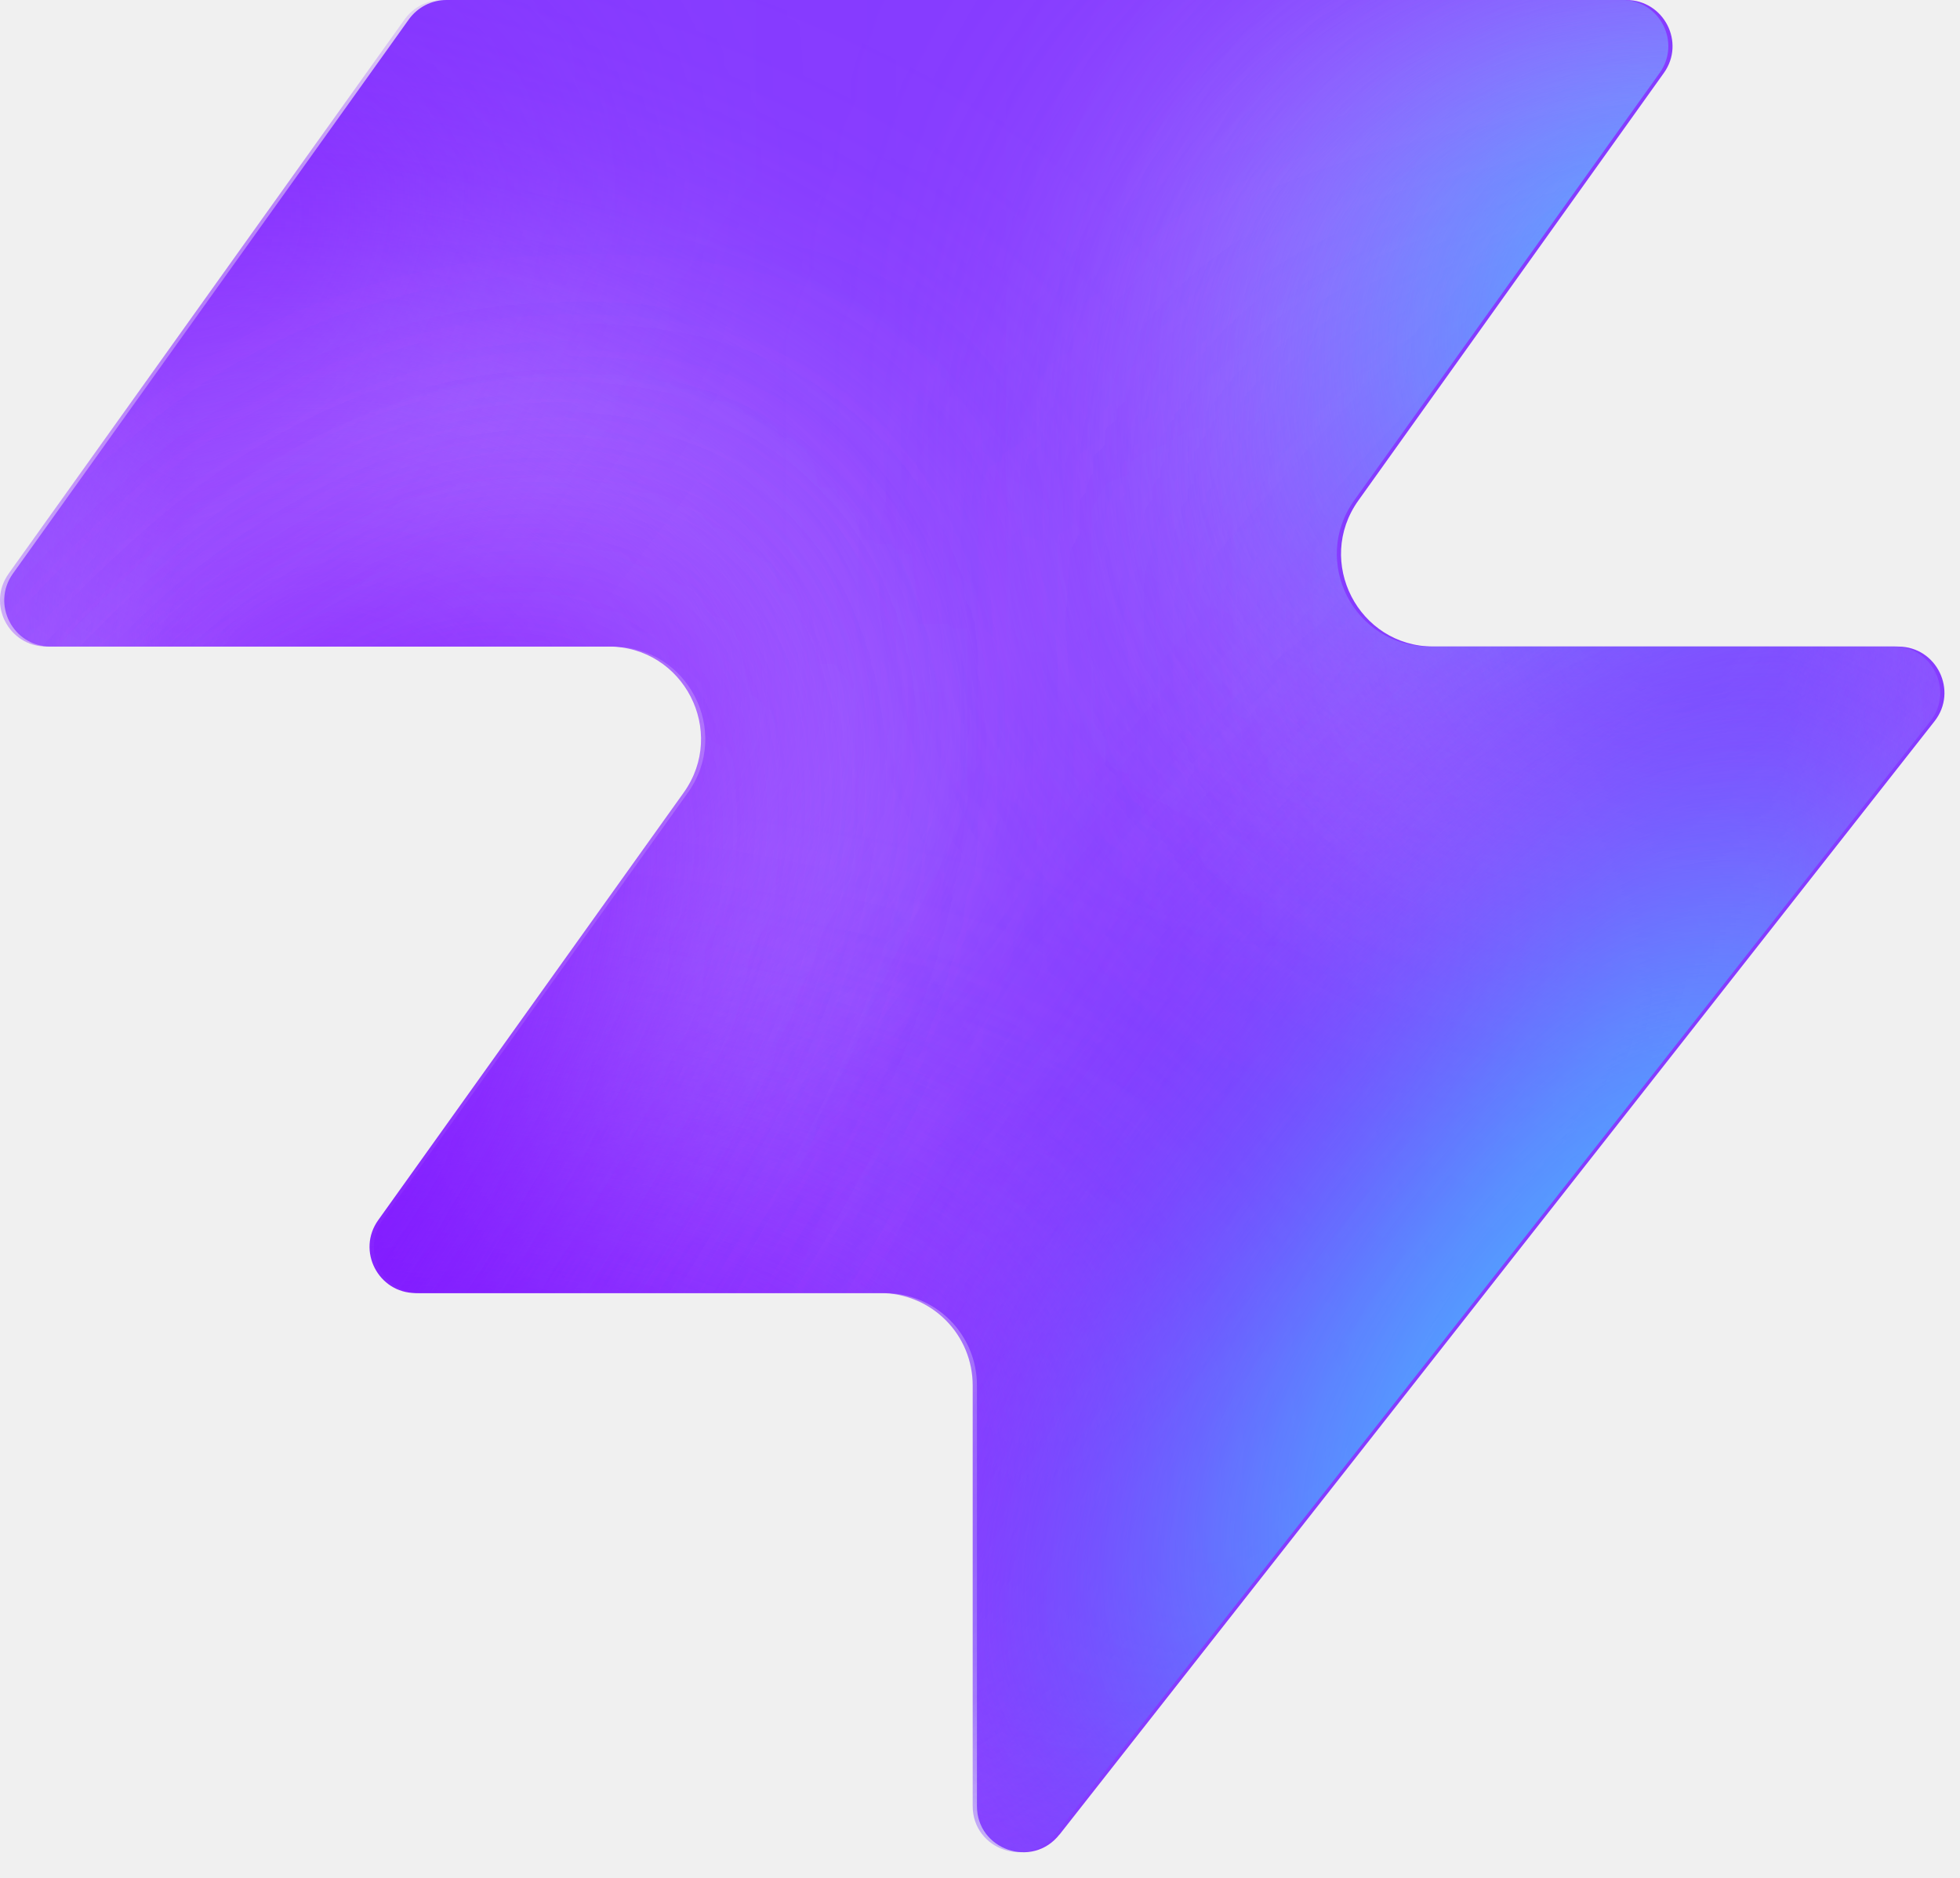
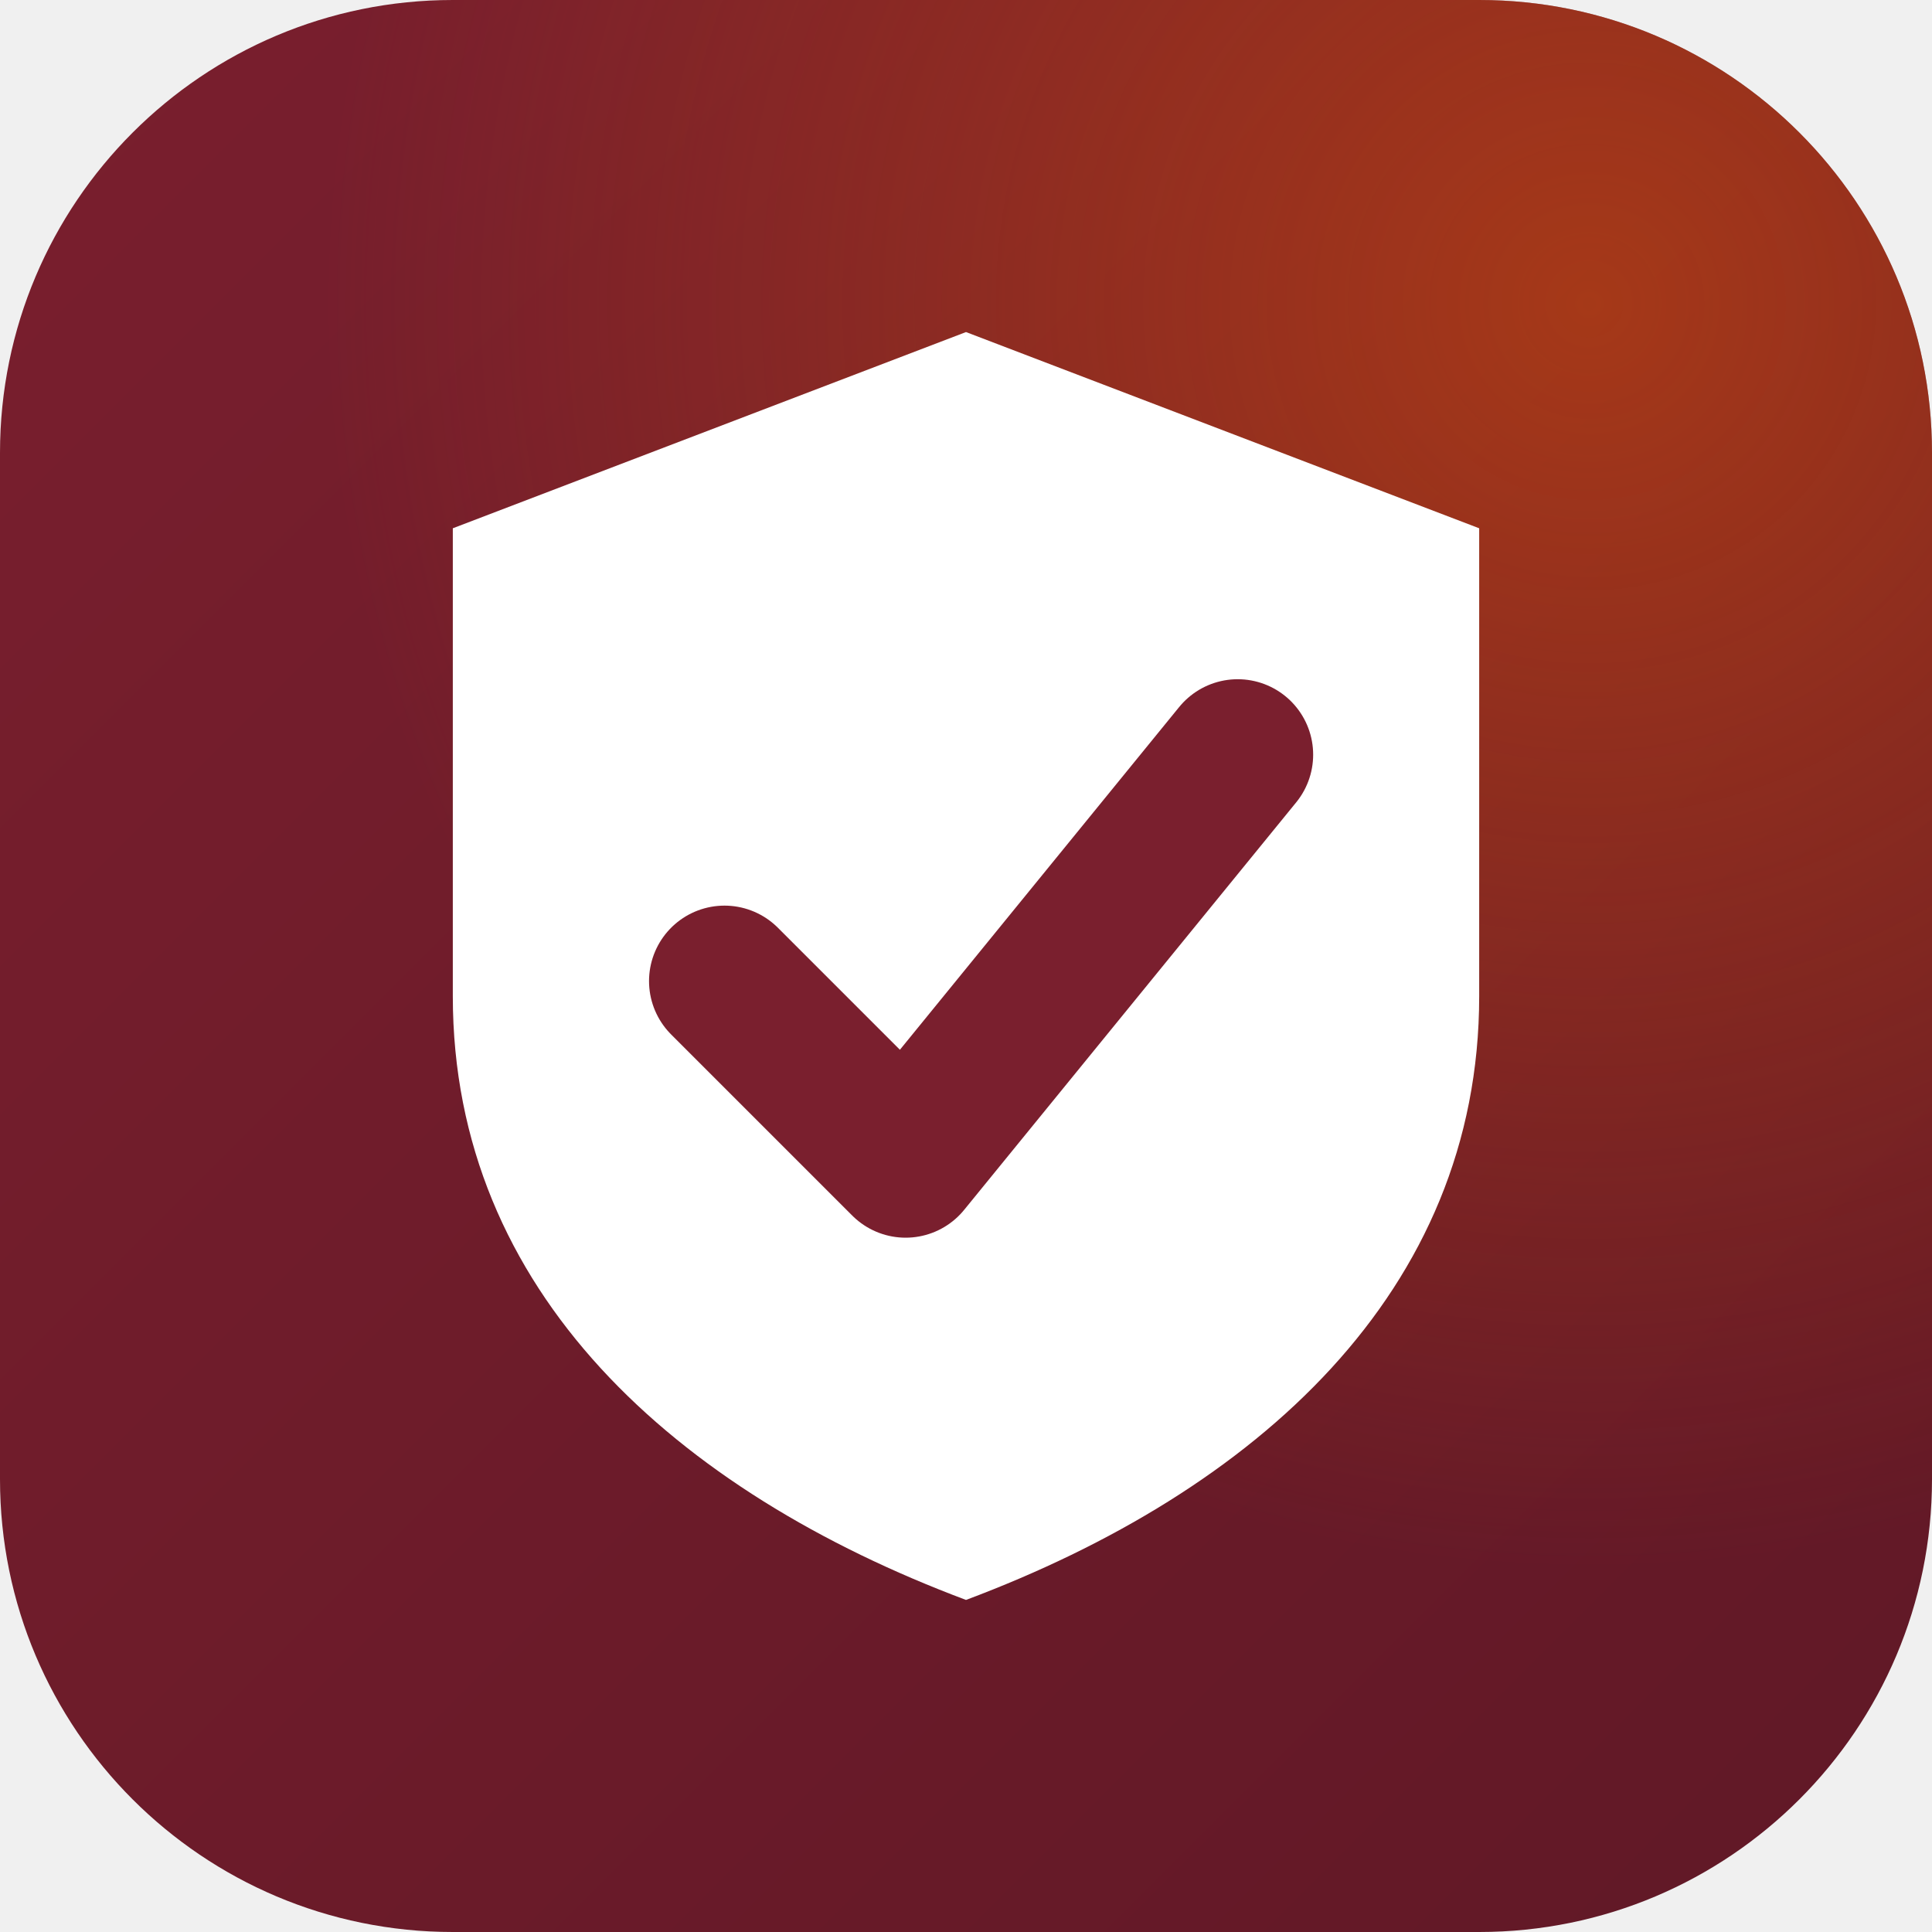
- <svg xmlns="http://www.w3.org/2000/svg" width="48" height="46" fill="none" viewBox="0 0 48 46">
-   <path fill="#863bff" d="M25.946 44.938c-.664.845-2.021.375-2.021-.698V33.937a2.26 2.26 0 0 0-2.262-2.262H10.287c-.92 0-1.456-1.04-.92-1.788l7.48-10.471c1.07-1.497 0-3.578-1.842-3.578H1.237c-.92 0-1.456-1.04-.92-1.788L10.013.474c.214-.297.556-.474.92-.474h28.894c.92 0 1.456 1.04.92 1.788l-7.48 10.471c-1.07 1.498 0 3.579 1.842 3.579h11.377c.943 0 1.473 1.088.89 1.83L25.947 44.94z" style="fill:#863bff;fill:color(display-p3 .525 .23 1);fill-opacity:1" />
-   <mask id="a" width="48" height="46" x="0" y="0" maskUnits="userSpaceOnUse" style="mask-type:alpha">
-     <path fill="#000" d="M25.842 44.938c-.664.844-2.021.375-2.021-.698V33.937a2.26 2.26 0 0 0-2.262-2.262H10.183c-.92 0-1.456-1.04-.92-1.788l7.48-10.471c1.07-1.498 0-3.579-1.842-3.579H1.133c-.92 0-1.456-1.04-.92-1.787L9.91.473c.214-.297.556-.474.92-.474h28.894c.92 0 1.456 1.04.92 1.788l-7.48 10.471c-1.07 1.498 0 3.578 1.842 3.578h11.377c.943 0 1.473 1.088.89 1.832L25.843 44.94z" style="fill:#000;fill-opacity:1" />
-   </mask>
-   <g mask="url(#a)">
-     <g filter="url(#b)">
-       <ellipse cx="5.508" cy="14.704" fill="#ede6ff" rx="5.508" ry="14.704" style="fill:#ede6ff;fill:color(display-p3 .927 .903 1);fill-opacity:1" transform="matrix(.00324 1 1 -.00324 -4.47 31.516)" />
-     </g>
-     <g filter="url(#c)">
-       <ellipse cx="10.399" cy="29.851" fill="#ede6ff" rx="10.399" ry="29.851" style="fill:#ede6ff;fill:color(display-p3 .927 .903 1);fill-opacity:1" transform="matrix(.00324 1 1 -.00324 -39.328 7.883)" />
-     </g>
-     <g filter="url(#d)">
-       <ellipse cx="5.508" cy="30.487" fill="#7e14ff" rx="5.508" ry="30.487" style="fill:#7e14ff;fill:color(display-p3 .492 .077 1);fill-opacity:1" transform="rotate(89.814 -25.913 -14.639)scale(1 -1)" />
-     </g>
-     <g filter="url(#e)">
-       <ellipse cx="5.508" cy="30.599" fill="#7e14ff" rx="5.508" ry="30.599" style="fill:#7e14ff;fill:color(display-p3 .492 .077 1);fill-opacity:1" transform="rotate(89.814 -32.644 -3.334)scale(1 -1)" />
-     </g>
-     <g filter="url(#f)">
-       <ellipse cx="5.508" cy="30.599" fill="#7e14ff" rx="5.508" ry="30.599" style="fill:#7e14ff;fill:color(display-p3 .492 .077 1);fill-opacity:1" transform="matrix(.00324 1 1 -.00324 -34.34 30.47)" />
-     </g>
-     <g filter="url(#g)">
-       <ellipse cx="14.072" cy="22.078" fill="#ede6ff" rx="14.072" ry="22.078" style="fill:#ede6ff;fill:color(display-p3 .927 .903 1);fill-opacity:1" transform="rotate(93.35 24.506 48.493)scale(-1 1)" />
-     </g>
-     <g filter="url(#h)">
-       <ellipse cx="3.47" cy="21.501" fill="#7e14ff" rx="3.47" ry="21.501" style="fill:#7e14ff;fill:color(display-p3 .492 .077 1);fill-opacity:1" transform="rotate(89.009 28.708 47.59)scale(-1 1)" />
-     </g>
-     <g filter="url(#i)">
-       <ellipse cx="3.47" cy="21.501" fill="#7e14ff" rx="3.47" ry="21.501" style="fill:#7e14ff;fill:color(display-p3 .492 .077 1);fill-opacity:1" transform="rotate(89.009 28.708 47.59)scale(-1 1)" />
-     </g>
-     <g filter="url(#j)">
-       <ellipse cx=".387" cy="8.972" fill="#7e14ff" rx="4.407" ry="29.108" style="fill:#7e14ff;fill:color(display-p3 .492 .077 1);fill-opacity:1" transform="rotate(39.51 .387 8.972)" />
-     </g>
-     <g filter="url(#k)">
-       <ellipse cx="47.523" cy="-6.092" fill="#7e14ff" rx="4.407" ry="29.108" style="fill:#7e14ff;fill:color(display-p3 .492 .077 1);fill-opacity:1" transform="rotate(37.892 47.523 -6.092)" />
-     </g>
-     <g filter="url(#l)">
-       <ellipse cx="41.412" cy="6.333" fill="#47bfff" rx="5.971" ry="9.665" style="fill:#47bfff;fill:color(display-p3 .28 .748 1);fill-opacity:1" transform="rotate(37.892 41.412 6.333)" />
-     </g>
-     <g filter="url(#m)">
-       <ellipse cx="-1.879" cy="38.332" fill="#7e14ff" rx="4.407" ry="29.108" style="fill:#7e14ff;fill:color(display-p3 .492 .077 1);fill-opacity:1" transform="rotate(37.892 -1.88 38.332)" />
-     </g>
-     <g filter="url(#n)">
-       <ellipse cx="-1.879" cy="38.332" fill="#7e14ff" rx="4.407" ry="29.108" style="fill:#7e14ff;fill:color(display-p3 .492 .077 1);fill-opacity:1" transform="rotate(37.892 -1.88 38.332)" />
-     </g>
-     <g filter="url(#o)">
-       <ellipse cx="35.651" cy="29.907" fill="#7e14ff" rx="4.407" ry="29.108" style="fill:#7e14ff;fill:color(display-p3 .492 .077 1);fill-opacity:1" transform="rotate(37.892 35.651 29.907)" />
-     </g>
-     <g filter="url(#p)">
-       <ellipse cx="38.418" cy="32.4" fill="#47bfff" rx="5.971" ry="15.297" style="fill:#47bfff;fill:color(display-p3 .28 .748 1);fill-opacity:1" transform="rotate(37.892 38.418 32.4)" />
-     </g>
-   </g>
+ <svg xmlns="http://www.w3.org/2000/svg" viewBox="0 0 64 64" width="64" height="64">
  <defs>
-     <filter id="b" width="60.045" height="41.654" x="-19.77" y="16.149" color-interpolation-filters="sRGB" filterUnits="userSpaceOnUse">
-       <feFlood flood-opacity="0" result="BackgroundImageFix" />
-       <feBlend in="SourceGraphic" in2="BackgroundImageFix" result="shape" />
-       <feGaussianBlur result="effect1_foregroundBlur_2002_17158" stdDeviation="7.659" />
-     </filter>
-     <filter id="c" width="90.34" height="51.437" x="-54.613" y="-7.533" color-interpolation-filters="sRGB" filterUnits="userSpaceOnUse">
-       <feFlood flood-opacity="0" result="BackgroundImageFix" />
-       <feBlend in="SourceGraphic" in2="BackgroundImageFix" result="shape" />
-       <feGaussianBlur result="effect1_foregroundBlur_2002_17158" stdDeviation="7.659" />
-     </filter>
-     <filter id="d" width="79.355" height="29.4" x="-49.64" y="2.03" color-interpolation-filters="sRGB" filterUnits="userSpaceOnUse">
-       <feFlood flood-opacity="0" result="BackgroundImageFix" />
-       <feBlend in="SourceGraphic" in2="BackgroundImageFix" result="shape" />
-       <feGaussianBlur result="effect1_foregroundBlur_2002_17158" stdDeviation="4.596" />
-     </filter>
-     <filter id="e" width="79.579" height="29.4" x="-45.045" y="20.029" color-interpolation-filters="sRGB" filterUnits="userSpaceOnUse">
-       <feFlood flood-opacity="0" result="BackgroundImageFix" />
-       <feBlend in="SourceGraphic" in2="BackgroundImageFix" result="shape" />
-       <feGaussianBlur result="effect1_foregroundBlur_2002_17158" stdDeviation="4.596" />
-     </filter>
-     <filter id="f" width="79.579" height="29.4" x="-43.513" y="21.178" color-interpolation-filters="sRGB" filterUnits="userSpaceOnUse">
-       <feFlood flood-opacity="0" result="BackgroundImageFix" />
-       <feBlend in="SourceGraphic" in2="BackgroundImageFix" result="shape" />
-       <feGaussianBlur result="effect1_foregroundBlur_2002_17158" stdDeviation="4.596" />
-     </filter>
-     <filter id="g" width="74.749" height="58.852" x="15.756" y="-17.901" color-interpolation-filters="sRGB" filterUnits="userSpaceOnUse">
-       <feFlood flood-opacity="0" result="BackgroundImageFix" />
-       <feBlend in="SourceGraphic" in2="BackgroundImageFix" result="shape" />
-       <feGaussianBlur result="effect1_foregroundBlur_2002_17158" stdDeviation="7.659" />
-     </filter>
-     <filter id="h" width="61.377" height="25.362" x="23.548" y="2.284" color-interpolation-filters="sRGB" filterUnits="userSpaceOnUse">
-       <feFlood flood-opacity="0" result="BackgroundImageFix" />
-       <feBlend in="SourceGraphic" in2="BackgroundImageFix" result="shape" />
-       <feGaussianBlur result="effect1_foregroundBlur_2002_17158" stdDeviation="4.596" />
-     </filter>
-     <filter id="i" width="61.377" height="25.362" x="23.548" y="2.284" color-interpolation-filters="sRGB" filterUnits="userSpaceOnUse">
-       <feFlood flood-opacity="0" result="BackgroundImageFix" />
-       <feBlend in="SourceGraphic" in2="BackgroundImageFix" result="shape" />
-       <feGaussianBlur result="effect1_foregroundBlur_2002_17158" stdDeviation="4.596" />
-     </filter>
-     <filter id="j" width="56.045" height="63.649" x="-27.636" y="-22.853" color-interpolation-filters="sRGB" filterUnits="userSpaceOnUse">
-       <feFlood flood-opacity="0" result="BackgroundImageFix" />
-       <feBlend in="SourceGraphic" in2="BackgroundImageFix" result="shape" />
-       <feGaussianBlur result="effect1_foregroundBlur_2002_17158" stdDeviation="4.596" />
-     </filter>
-     <filter id="k" width="54.814" height="64.646" x="20.116" y="-38.415" color-interpolation-filters="sRGB" filterUnits="userSpaceOnUse">
-       <feFlood flood-opacity="0" result="BackgroundImageFix" />
-       <feBlend in="SourceGraphic" in2="BackgroundImageFix" result="shape" />
-       <feGaussianBlur result="effect1_foregroundBlur_2002_17158" stdDeviation="4.596" />
-     </filter>
-     <filter id="l" width="33.541" height="35.313" x="24.641" y="-11.323" color-interpolation-filters="sRGB" filterUnits="userSpaceOnUse">
-       <feFlood flood-opacity="0" result="BackgroundImageFix" />
-       <feBlend in="SourceGraphic" in2="BackgroundImageFix" result="shape" />
-       <feGaussianBlur result="effect1_foregroundBlur_2002_17158" stdDeviation="4.596" />
-     </filter>
-     <filter id="m" width="54.814" height="64.646" x="-29.286" y="6.009" color-interpolation-filters="sRGB" filterUnits="userSpaceOnUse">
-       <feFlood flood-opacity="0" result="BackgroundImageFix" />
-       <feBlend in="SourceGraphic" in2="BackgroundImageFix" result="shape" />
-       <feGaussianBlur result="effect1_foregroundBlur_2002_17158" stdDeviation="4.596" />
-     </filter>
-     <filter id="n" width="54.814" height="64.646" x="-29.286" y="6.009" color-interpolation-filters="sRGB" filterUnits="userSpaceOnUse">
-       <feFlood flood-opacity="0" result="BackgroundImageFix" />
-       <feBlend in="SourceGraphic" in2="BackgroundImageFix" result="shape" />
-       <feGaussianBlur result="effect1_foregroundBlur_2002_17158" stdDeviation="4.596" />
-     </filter>
-     <filter id="o" width="54.814" height="64.646" x="8.244" y="-2.416" color-interpolation-filters="sRGB" filterUnits="userSpaceOnUse">
-       <feFlood flood-opacity="0" result="BackgroundImageFix" />
-       <feBlend in="SourceGraphic" in2="BackgroundImageFix" result="shape" />
-       <feGaussianBlur result="effect1_foregroundBlur_2002_17158" stdDeviation="4.596" />
-     </filter>
-     <filter id="p" width="39.409" height="43.623" x="18.713" y="10.588" color-interpolation-filters="sRGB" filterUnits="userSpaceOnUse">
-       <feFlood flood-opacity="0" result="BackgroundImageFix" />
-       <feBlend in="SourceGraphic" in2="BackgroundImageFix" result="shape" />
-       <feGaussianBlur result="effect1_foregroundBlur_2002_17158" stdDeviation="4.596" />
-     </filter>
+     <linearGradient id="tile" x1="0" y1="0" x2="64" y2="64" gradientUnits="userSpaceOnUse">
+       <stop offset="0" stop-color="#7A1F2E" />
+       <stop offset="1" stop-color="#601826" />
+     </linearGradient>
+     <radialGradient id="glow" cx="0.82" cy="0.16" r="0.65">
+       <stop offset="0" stop-color="#D4500A" stop-opacity="0.55" />
+       <stop offset="1" stop-color="#D4500A" stop-opacity="0" />
+     </radialGradient>
  </defs>
+   <rect width="64" height="64" rx="15" fill="url(#tile)" />
+   <rect width="64" height="64" rx="15" fill="url(#glow)" />
+   <path d="M32 11 L49 17.5 V33 C49 42.8 41.6 49.4 32 53 C22.4 49.4 15 42.8 15 33 V17.5 Z" fill="#ffffff" />
+   <path d="M24 32.5 l6 6 l11 -13.5" fill="none" stroke="#7A1F2E" stroke-width="5" stroke-linecap="round" stroke-linejoin="round" />
</svg>
